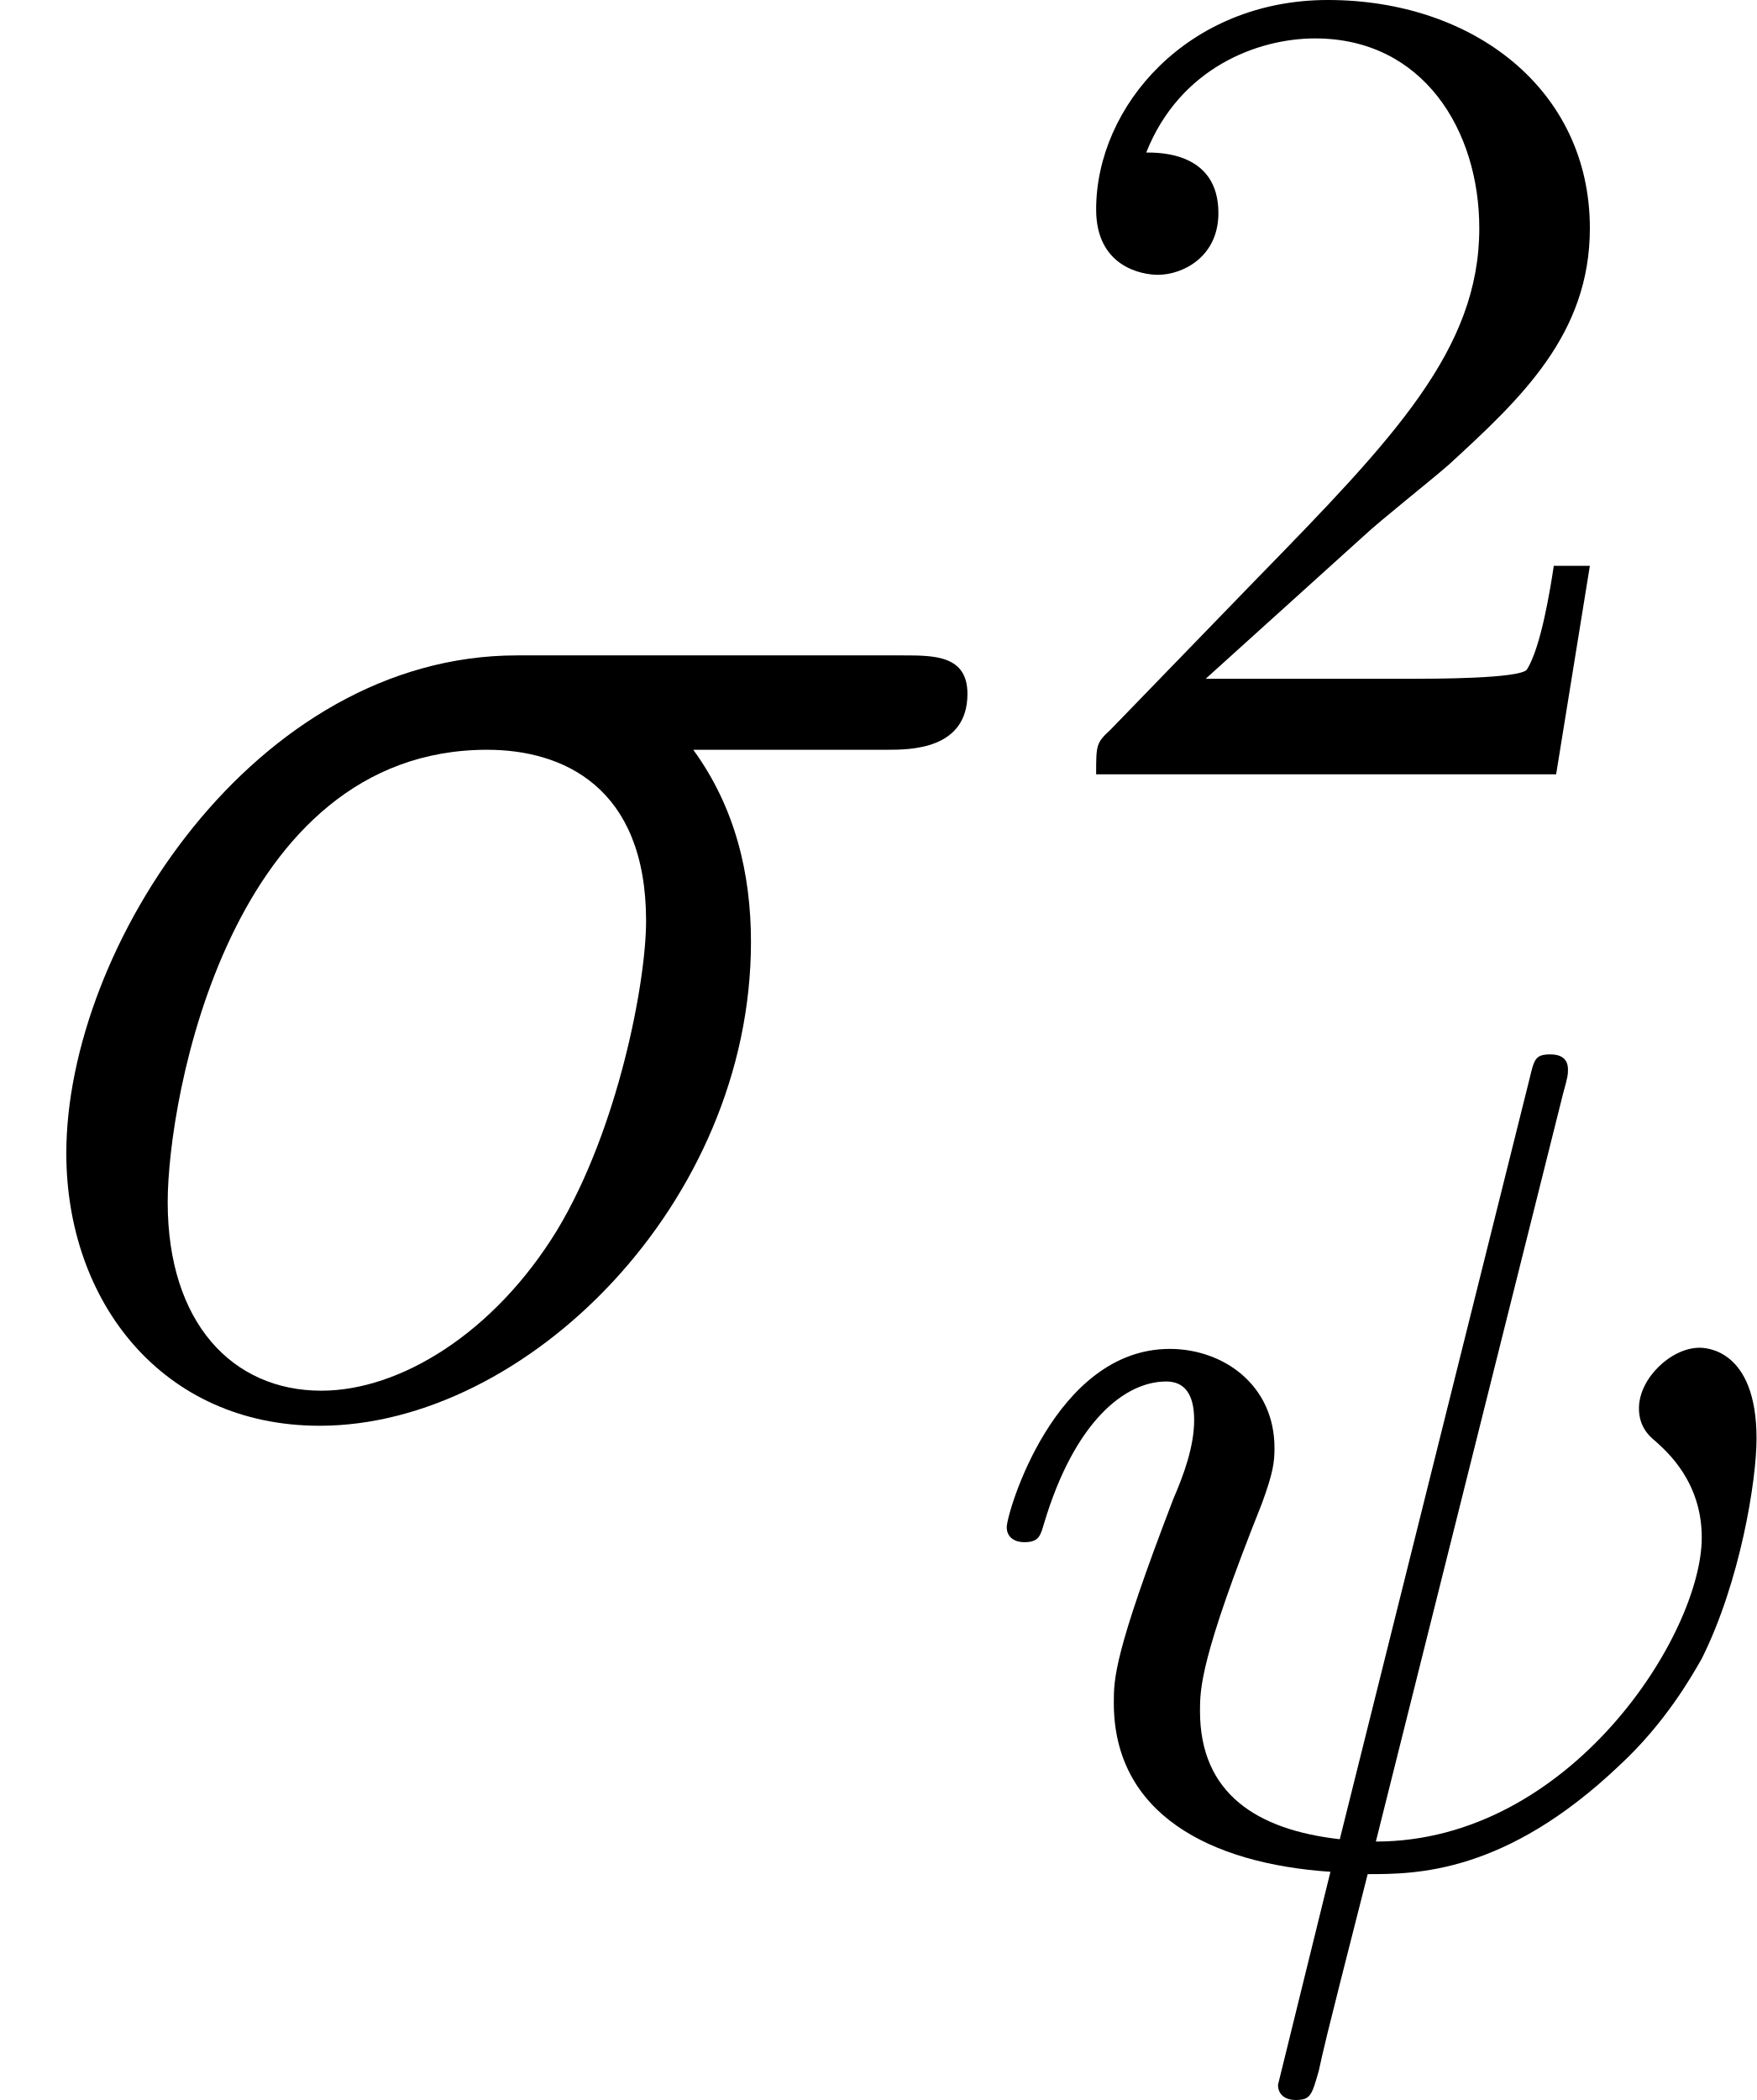
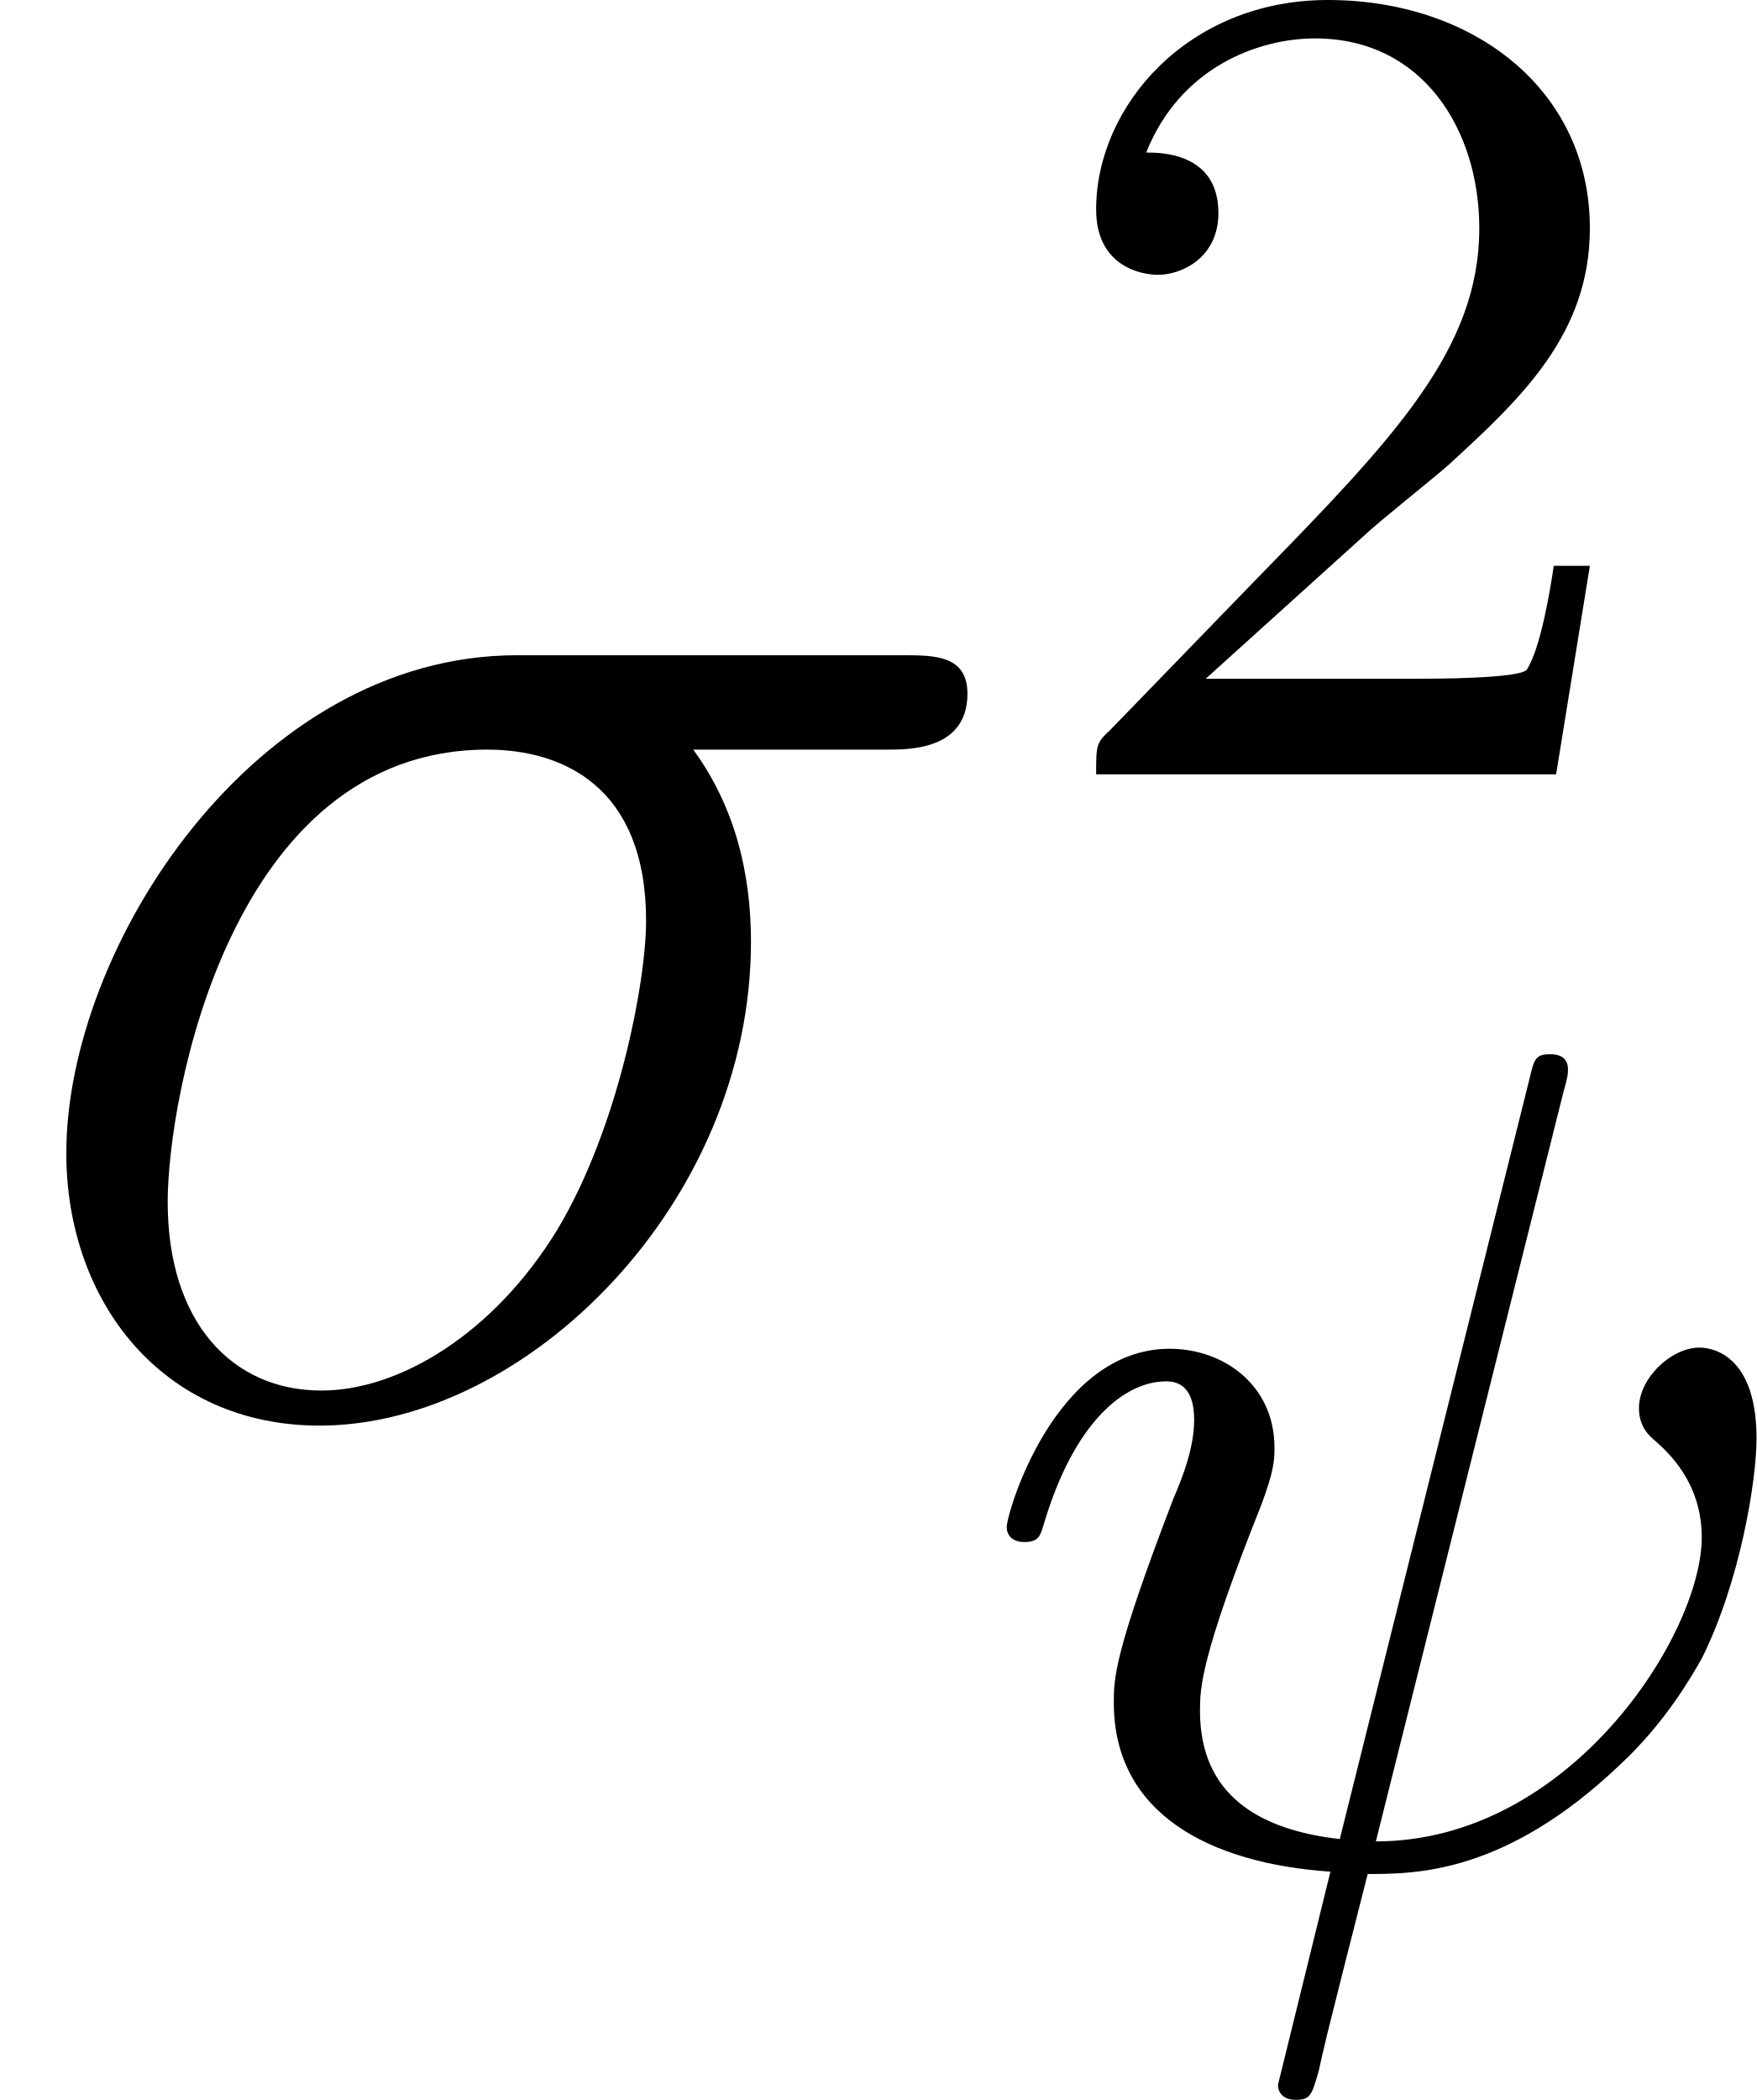
- <svg xmlns="http://www.w3.org/2000/svg" xmlns:xlink="http://www.w3.org/1999/xlink" version="1.1" width="12.025pt" height="14.374pt" viewBox="38.361 312.138 12.025 14.374">
+ <svg xmlns="http://www.w3.org/2000/svg" xmlns:xlink="http://www.w3.org/1999/xlink" version="1.1" width="12.025pt" height="14.374pt" viewBox="38.361 494.459 12.025 14.374">
  <defs>
    <path id="g10-32" d="M4.049-5.268C4.081-5.38 4.081-5.396 4.081-5.428C4.081-5.507 4.025-5.531 3.961-5.531C3.858-5.531 3.85-5.499 3.818-5.364L2.519-.159C1.953-.223 1.562-.47 1.562-1.036C1.562-1.188 1.562-1.395 1.985-2.455C2.064-2.67 2.072-2.742 2.072-2.837C2.072-3.268 1.722-3.515 1.355-3.515C.566-3.515 .239-2.391 .239-2.295C.239-2.224 .295-2.192 .359-2.192C.462-2.192 .47-2.24 .494-2.319C.701-3.013 1.044-3.292 1.331-3.292C1.451-3.292 1.522-3.212 1.522-3.029S1.451-2.654 1.379-2.487C.972-1.427 .972-1.259 .972-1.092C.972-.335 1.626 .008 2.455 .064L2.096 1.522C2.096 1.594 2.152 1.626 2.216 1.626C2.319 1.626 2.327 1.594 2.375 1.427C2.415 1.251 2.383 1.363 2.71 .08C3.037 .08 3.65 .08 4.431-.662C4.75-.956 4.933-1.283 4.997-1.395C5.26-1.921 5.372-2.614 5.372-2.901C5.372-3.523 5.013-3.523 4.981-3.523C4.79-3.523 4.567-3.316 4.567-3.108C4.567-2.981 4.639-2.917 4.678-2.885C4.758-2.813 4.997-2.606 4.997-2.224C4.997-1.562 4.097-.143 2.766-.143L4.049-5.268Z" />
    <path id="g12-50" d="M2.248-1.626C2.375-1.745 2.71-2.008 2.837-2.12C3.332-2.574 3.802-3.013 3.802-3.738C3.802-4.686 3.005-5.3 2.008-5.3C1.052-5.3 .422-4.575 .422-3.866C.422-3.475 .733-3.419 .845-3.419C1.012-3.419 1.259-3.539 1.259-3.842C1.259-4.256 .861-4.256 .765-4.256C.996-4.838 1.53-5.037 1.921-5.037C2.662-5.037 3.045-4.407 3.045-3.738C3.045-2.909 2.463-2.303 1.522-1.339L.518-.303C.422-.215 .422-.199 .422 0H3.571L3.802-1.427H3.555C3.531-1.267 3.467-.869 3.371-.717C3.324-.654 2.718-.654 2.59-.654H1.172L2.248-1.626Z" />
    <path id="g11-27" d="M6.073-4.507C6.229-4.507 6.623-4.507 6.623-4.89C6.623-5.153 6.396-5.153 6.181-5.153H3.539C1.745-5.153 .454-3.156 .454-1.745C.454-.729 1.112 .12 2.188 .12C3.599 .12 5.141-1.399 5.141-3.192C5.141-3.658 5.033-4.113 4.746-4.507H6.073ZM2.2-.12C1.59-.12 1.148-.586 1.148-1.411C1.148-2.128 1.578-4.507 3.335-4.507C3.85-4.507 4.423-4.256 4.423-3.335C4.423-2.917 4.232-1.913 3.814-1.219C3.383-.514 2.738-.12 2.2-.12Z" />
  </defs>
  <g id="page1">
-     <use x="38.361" y="321.777" xlink:href="#g11-27" />
-     <use x="45.443" y="317.438" xlink:href="#g12-50" />
-     <use x="45.014" y="324.886" xlink:href="#g10-32" />
+     <use x="38.361" y="504.097" xlink:href="#g11-27" />
+     <use x="45.443" y="499.759" xlink:href="#g12-50" />
+     <use x="45.014" y="507.206" xlink:href="#g10-32" />
  </g>
</svg>
